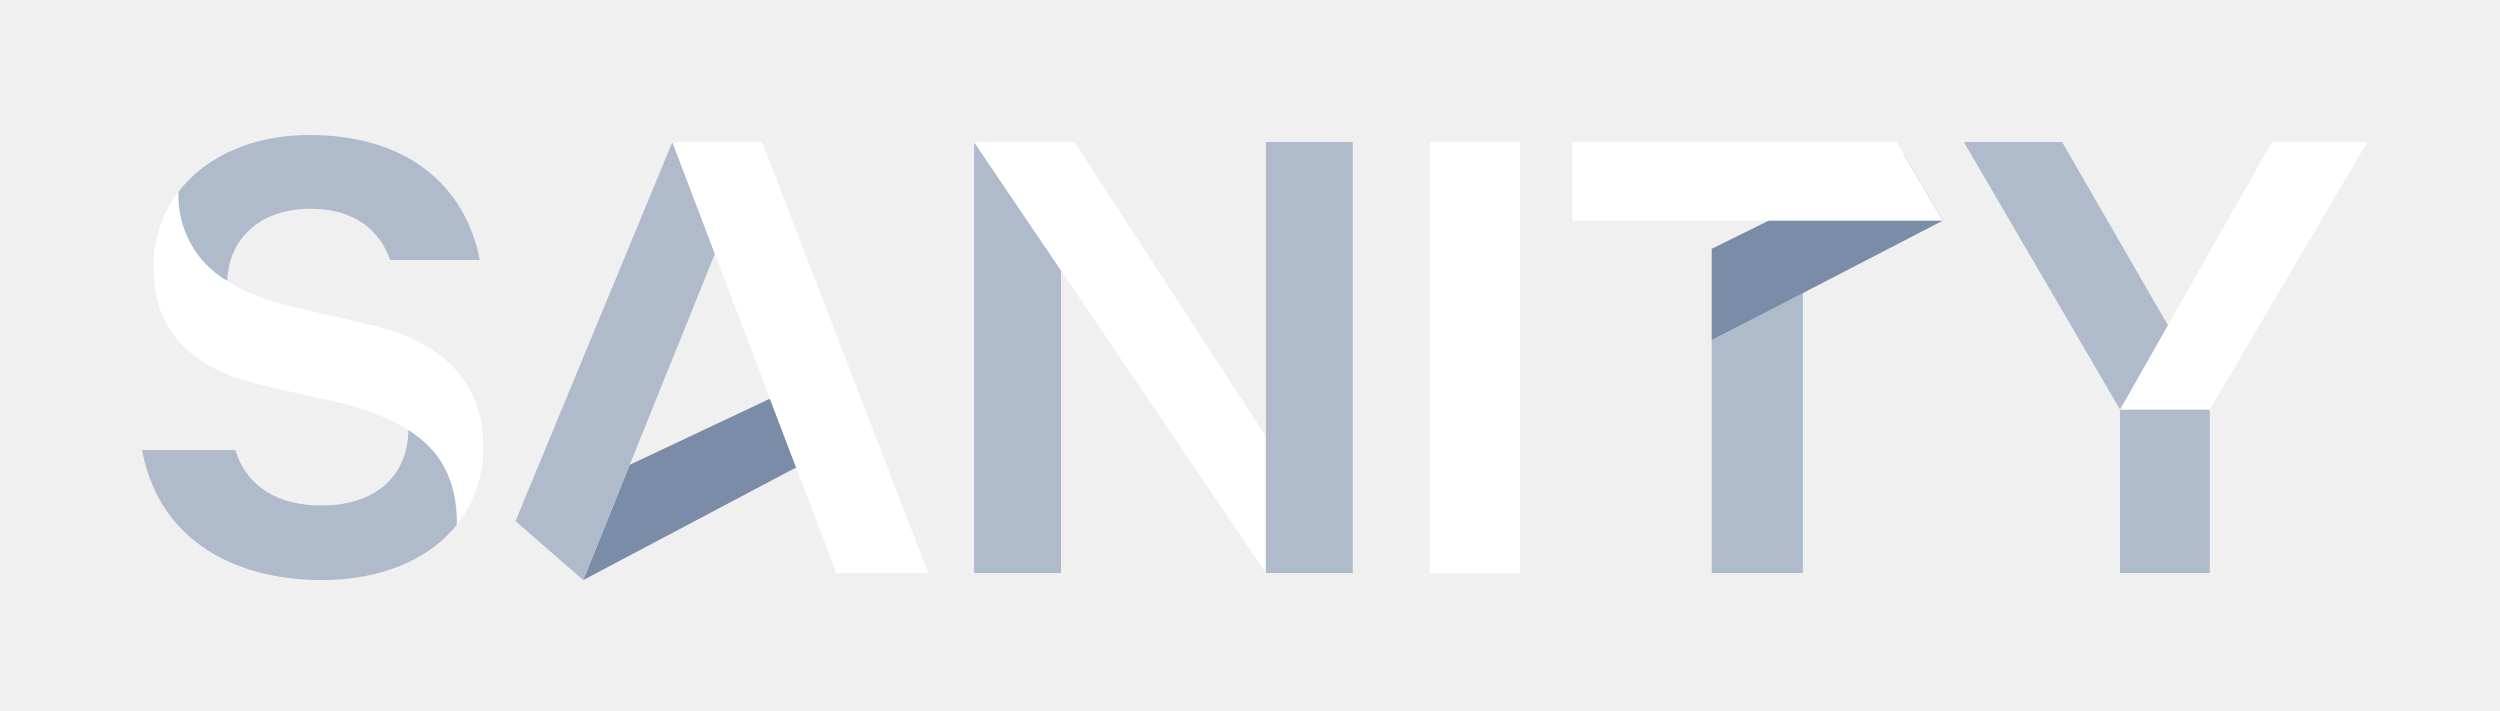
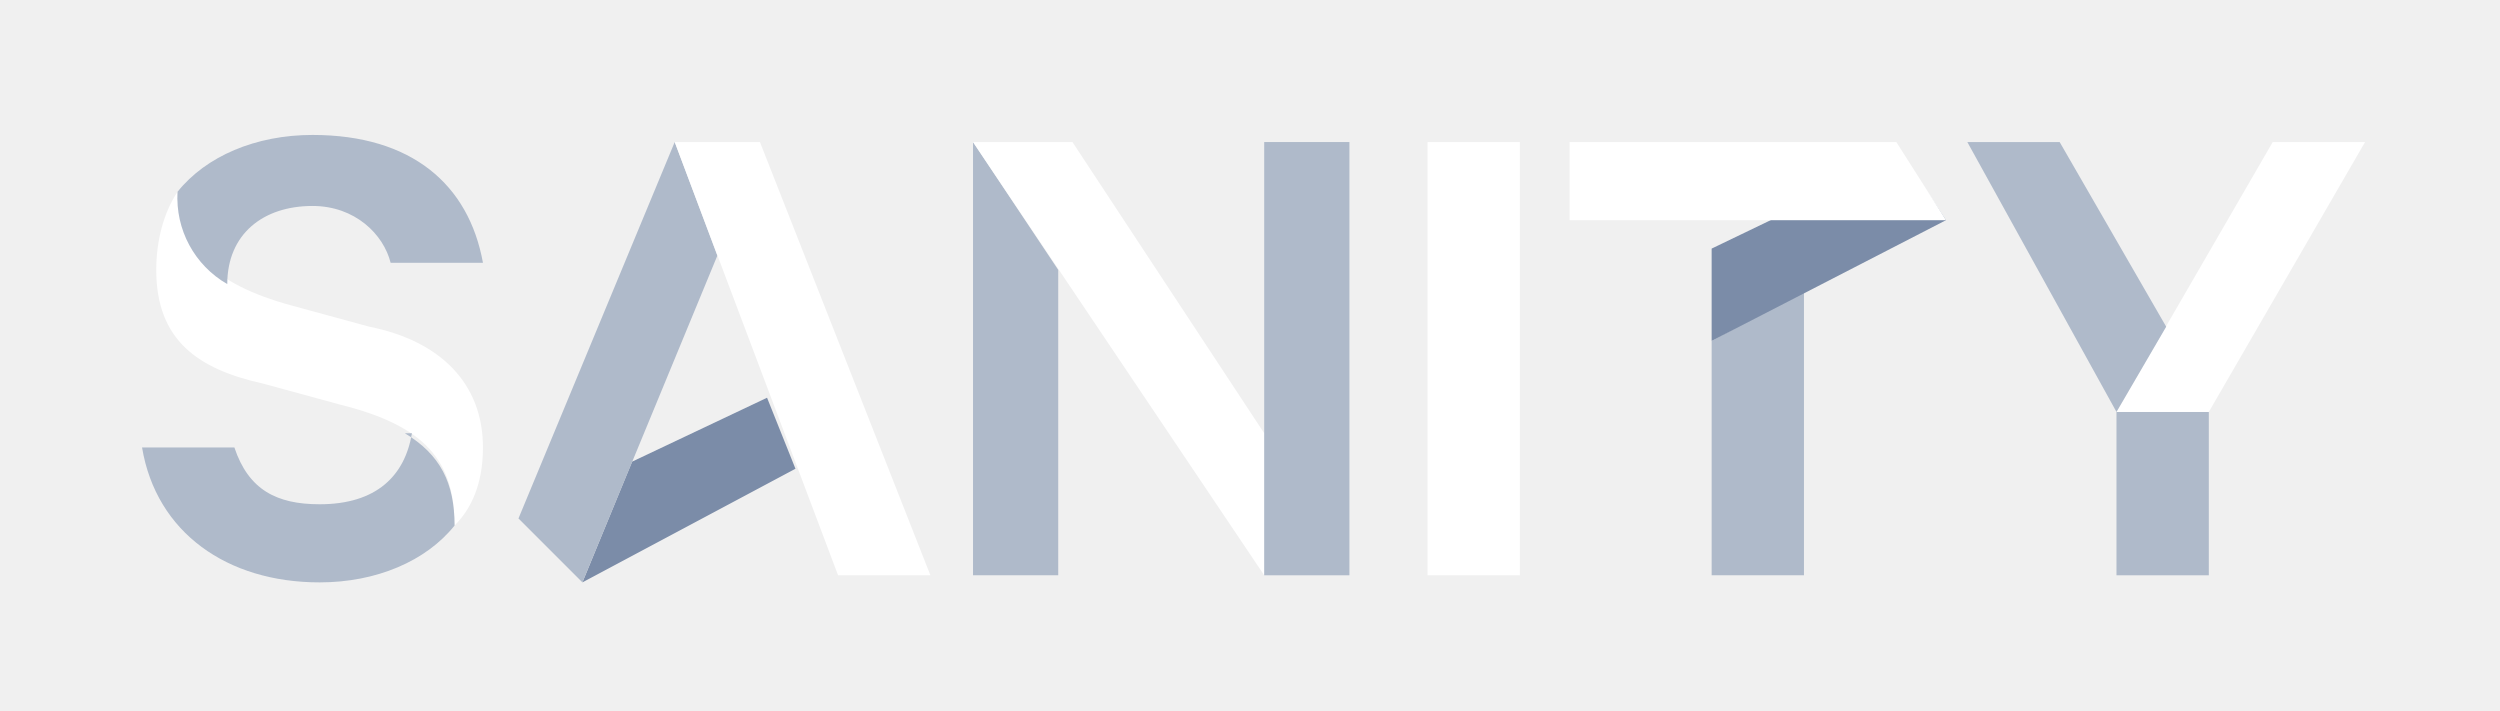
- <svg xmlns="http://www.w3.org/2000/svg" width="352" height="100" viewBox="0 0 352 100" fill="none">
-   <path d="M311.14 57.654V80.679H298.499V57.654" fill="#AFBACA" />
-   <path d="M298.499 57.654L319.889 20.002H333.316L311.14 57.654H298.499Z" fill="white" />
-   <path d="M298.499 57.654L276.515 20.002H290.345L305.239 45.804L298.499 57.654Z" fill="#AFBACA" />
-   <path d="M253.839 41.199V80.679H241.007V47.94L253.839 41.199Z" fill="#AFBACA" />
-   <path d="M241.007 47.906L273.538 31.07L268.042 21.671L241.007 35.031V47.906Z" fill="#7B8CA8" />
-   <path d="M241.007 31.07H221.404V20.002H267.064L273.538 31.07H253.839H241.007Z" fill="white" />
-   <path d="M214.047 20.002H201.311V80.69H214.047V20.002Z" fill="white" />
-   <path d="M149.39 38.073V80.679H137.153V20.002L149.39 38.073Z" fill="#AFBACA" />
-   <path d="M151.282 20.002L178.231 61.457V80.679L137.153 20.002H151.282Z" fill="white" />
-   <path d="M178.231 58.341V20.002H190.468V80.679H178.231V58.341Z" fill="#AFBACA" />
-   <path d="M82.117 81.672L112.102 65.817L108.405 56.134L88.664 65.444L82.117 81.672Z" fill="#7B8CA8" />
-   <path d="M100.657 35.718L82.117 81.672L72.581 73.371L94.672 20.002L100.657 35.718Z" fill="#AFBACA" />
-   <path d="M94.672 20.002H107.312L130.69 80.679H117.752L94.672 20.002Z" fill="white" />
-   <path d="M25.135 27.004C25.135 35.454 30.386 40.481 40.9 43.132L52.042 45.699C61.992 47.969 68.052 53.609 68.052 62.798C68.129 66.801 66.819 70.709 64.342 73.867C64.342 64.699 59.568 59.746 48.055 56.767L37.116 54.296C28.356 52.31 21.595 47.674 21.595 37.693C21.549 33.839 22.794 30.078 25.135 27.004Z" fill="white" />
-   <path d="M57.495 60.548C62.248 63.569 64.331 67.794 64.331 73.856C60.398 78.863 53.487 81.672 45.365 81.672C31.694 81.672 22.126 74.987 20 63.368H33.129C34.82 68.702 39.295 71.174 45.27 71.174C52.563 71.174 57.41 67.308 57.506 60.527" fill="#AFBACA" />
-   <path d="M31.96 39.531C29.79 38.249 28.009 36.408 26.808 34.203C25.606 31.997 25.028 29.51 25.135 27.004C28.93 22.04 35.532 19.009 43.579 19.009C57.506 19.009 65.564 26.318 67.552 36.605H54.923C53.53 32.549 50.043 29.391 43.686 29.391C36.893 29.391 32.258 33.32 31.992 39.531" fill="#AFBACA" />
+ <svg xmlns="http://www.w3.org/2000/svg" width="352" height="100" fill="none">
+   <path d="M311 58v23h-13V58" fill="#AFBACA" />
+   <path d="m298 58 22-38h13l-22 38h-13Z" fill="#fff" />
+   <path d="m298 58-21-38h13l15 26-7 12ZM254 41v40h-13V48l13-7Z" fill="#AFBACA" />
+   <path d="m241 48 33-17-6-9-27 13v13Z" fill="#7B8CA8" />
+   <path d="M241 31h-20V20h46l7 11h-33ZM214 20h-13v61h13V20Z" fill="#fff" />
+   <path d="M149 38v43h-12V20l12 18Z" fill="#AFBACA" />
+   <path d="m151 20 27 41v20l-41-61h14Z" fill="#fff" />
+   <path d="M178 58V20h12v61h-12V58Z" fill="#AFBACA" />
+   <path d="m82 82 30-16-4-10-19 9-7 17Z" fill="#7B8CA8" />
+   <path d="M101 36 82 82l-9-9 22-53 6 16Z" fill="#AFBACA" />
+   <path d="M95 20h12l24 61h-13L95 20ZM25 27c0 8 5 13 16 16l11 3c10 2 16 8 16 17 0 4-1 8-4 11 0-9-4-14-16-17l-11-3c-9-2-15-6-15-16 0-4 1-8 3-11Z" fill="#fff" />
+   <path d="M57 61c5 3 7 7 7 13-4 5-11 8-19 8-13 0-23-7-25-19h13c2 6 6 8 12 8 8 0 12-4 13-10M32 40a14 14 0 0 1-7-13c4-5 11-8 19-8 14 0 22 7 24 18H55c-1-4-5-8-11-8-7 0-12 4-12 11" fill="#AFBACA" />
</svg>
